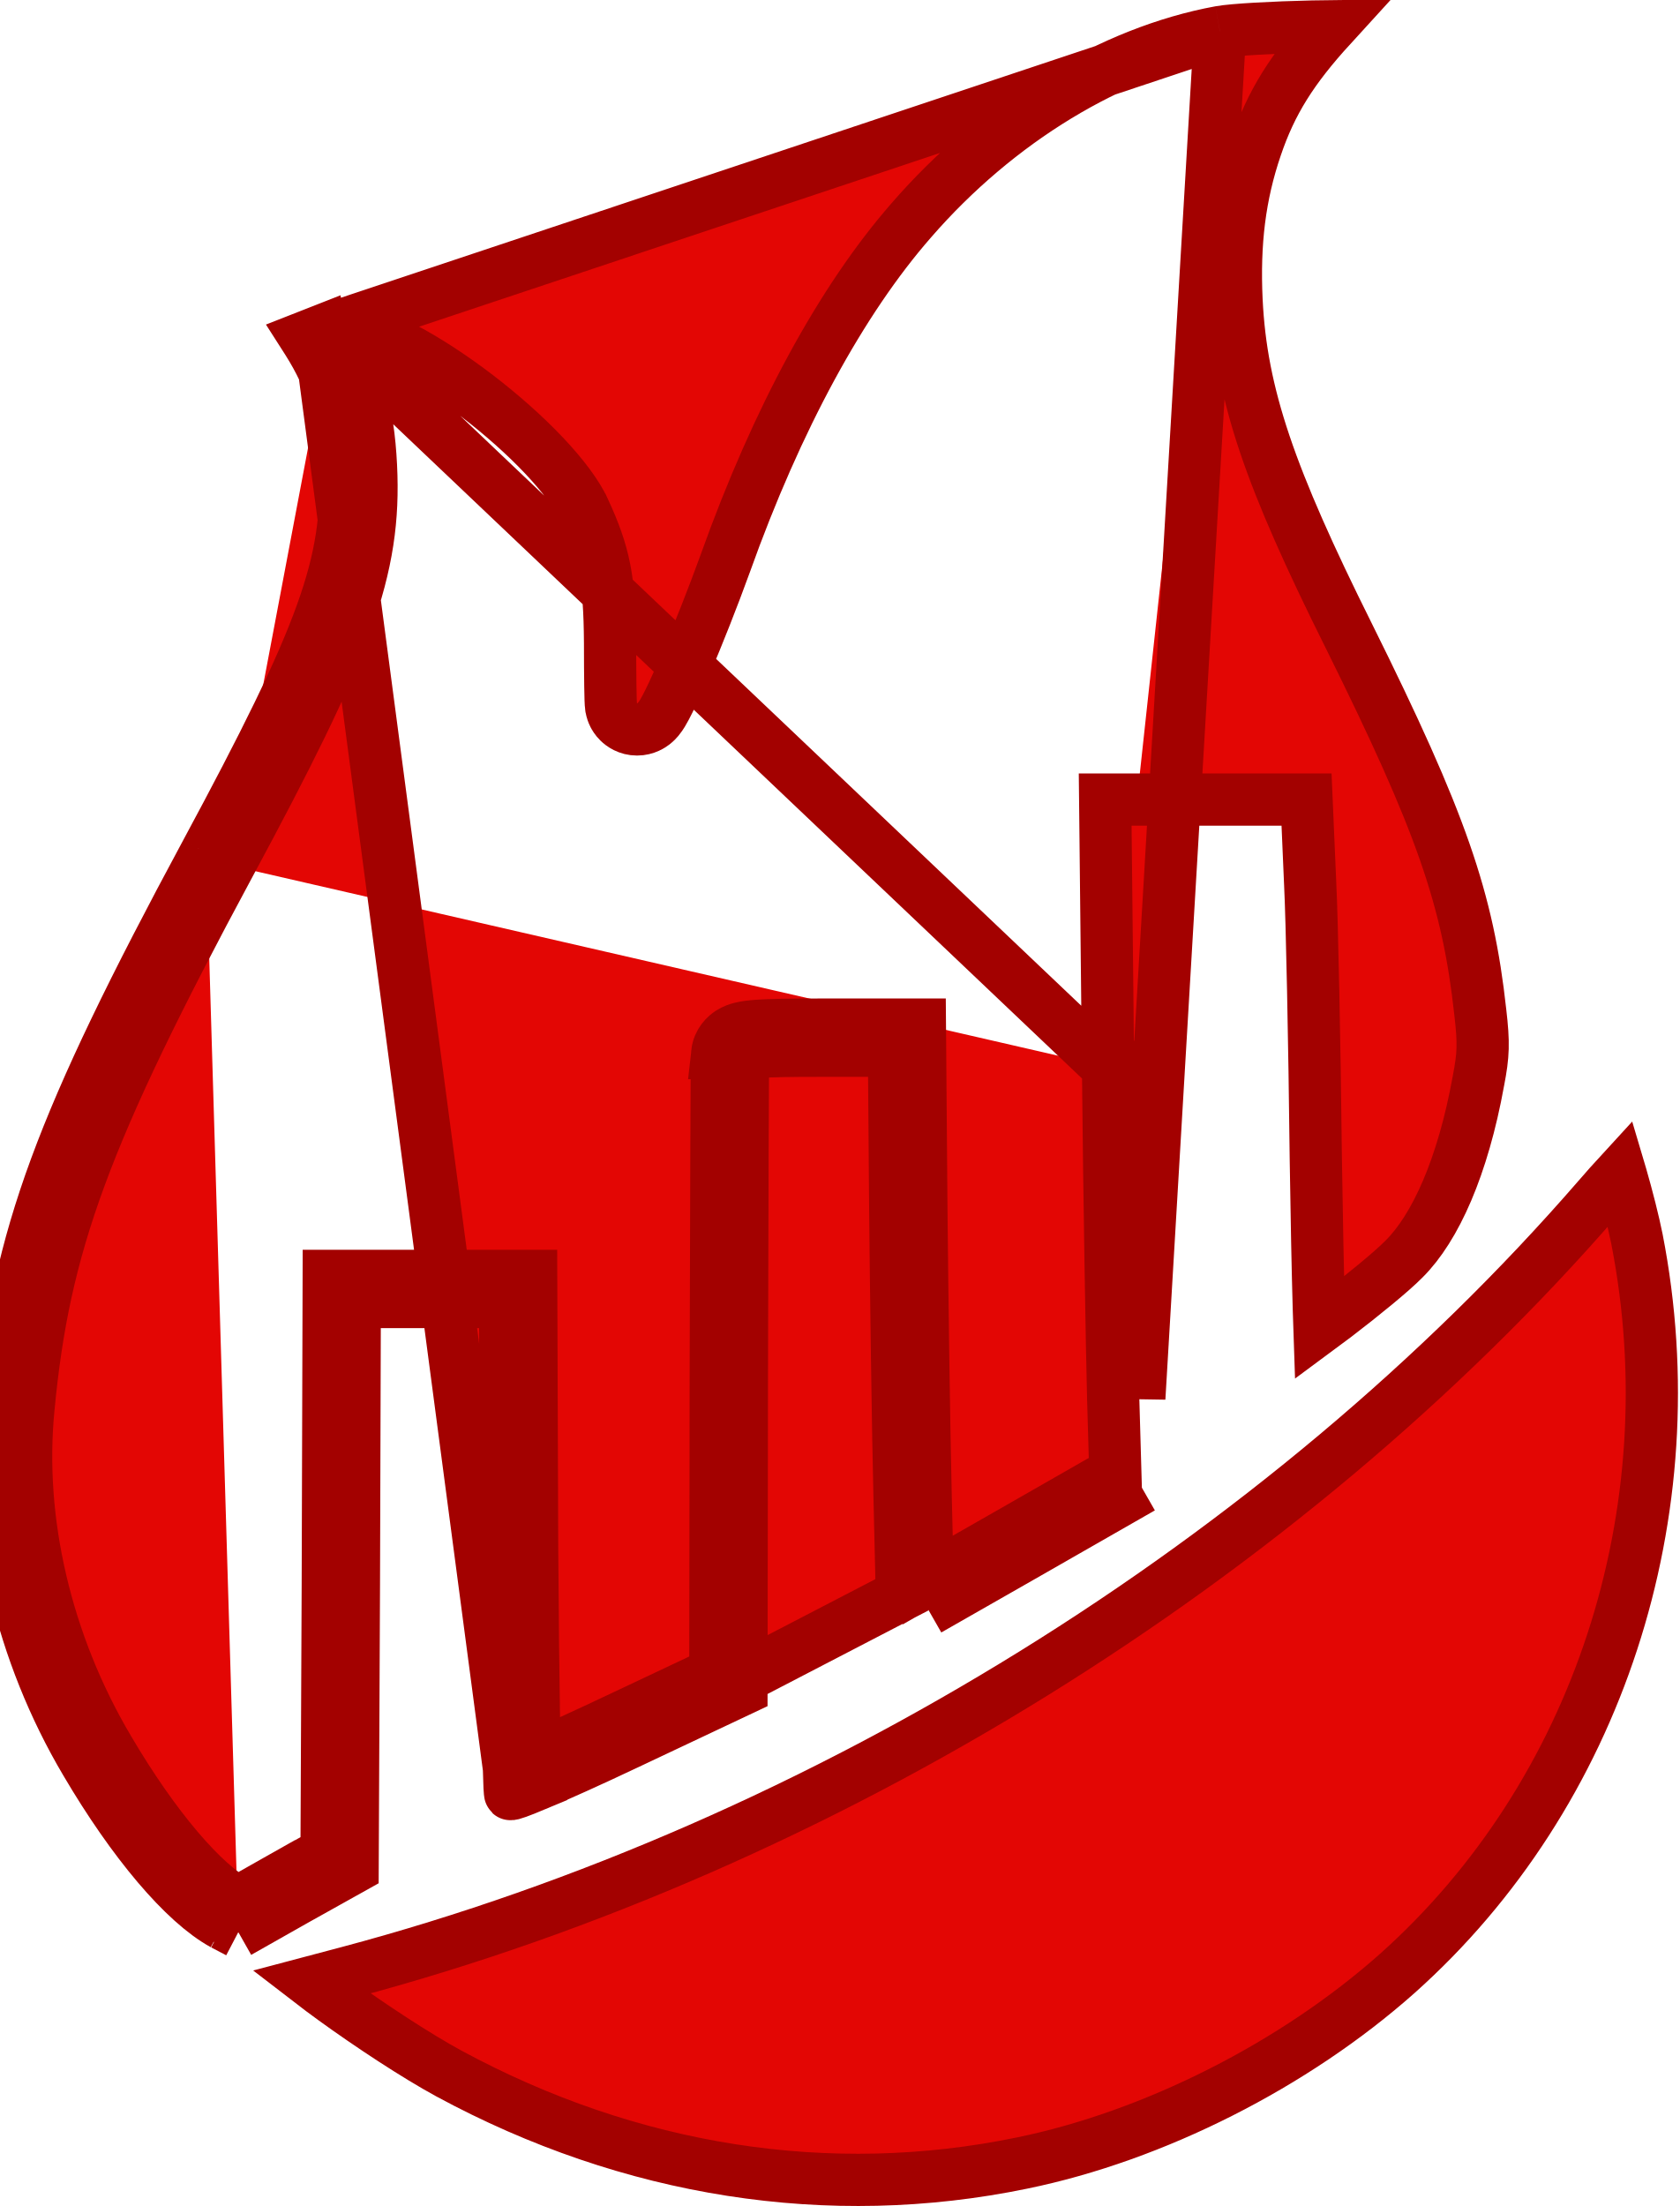
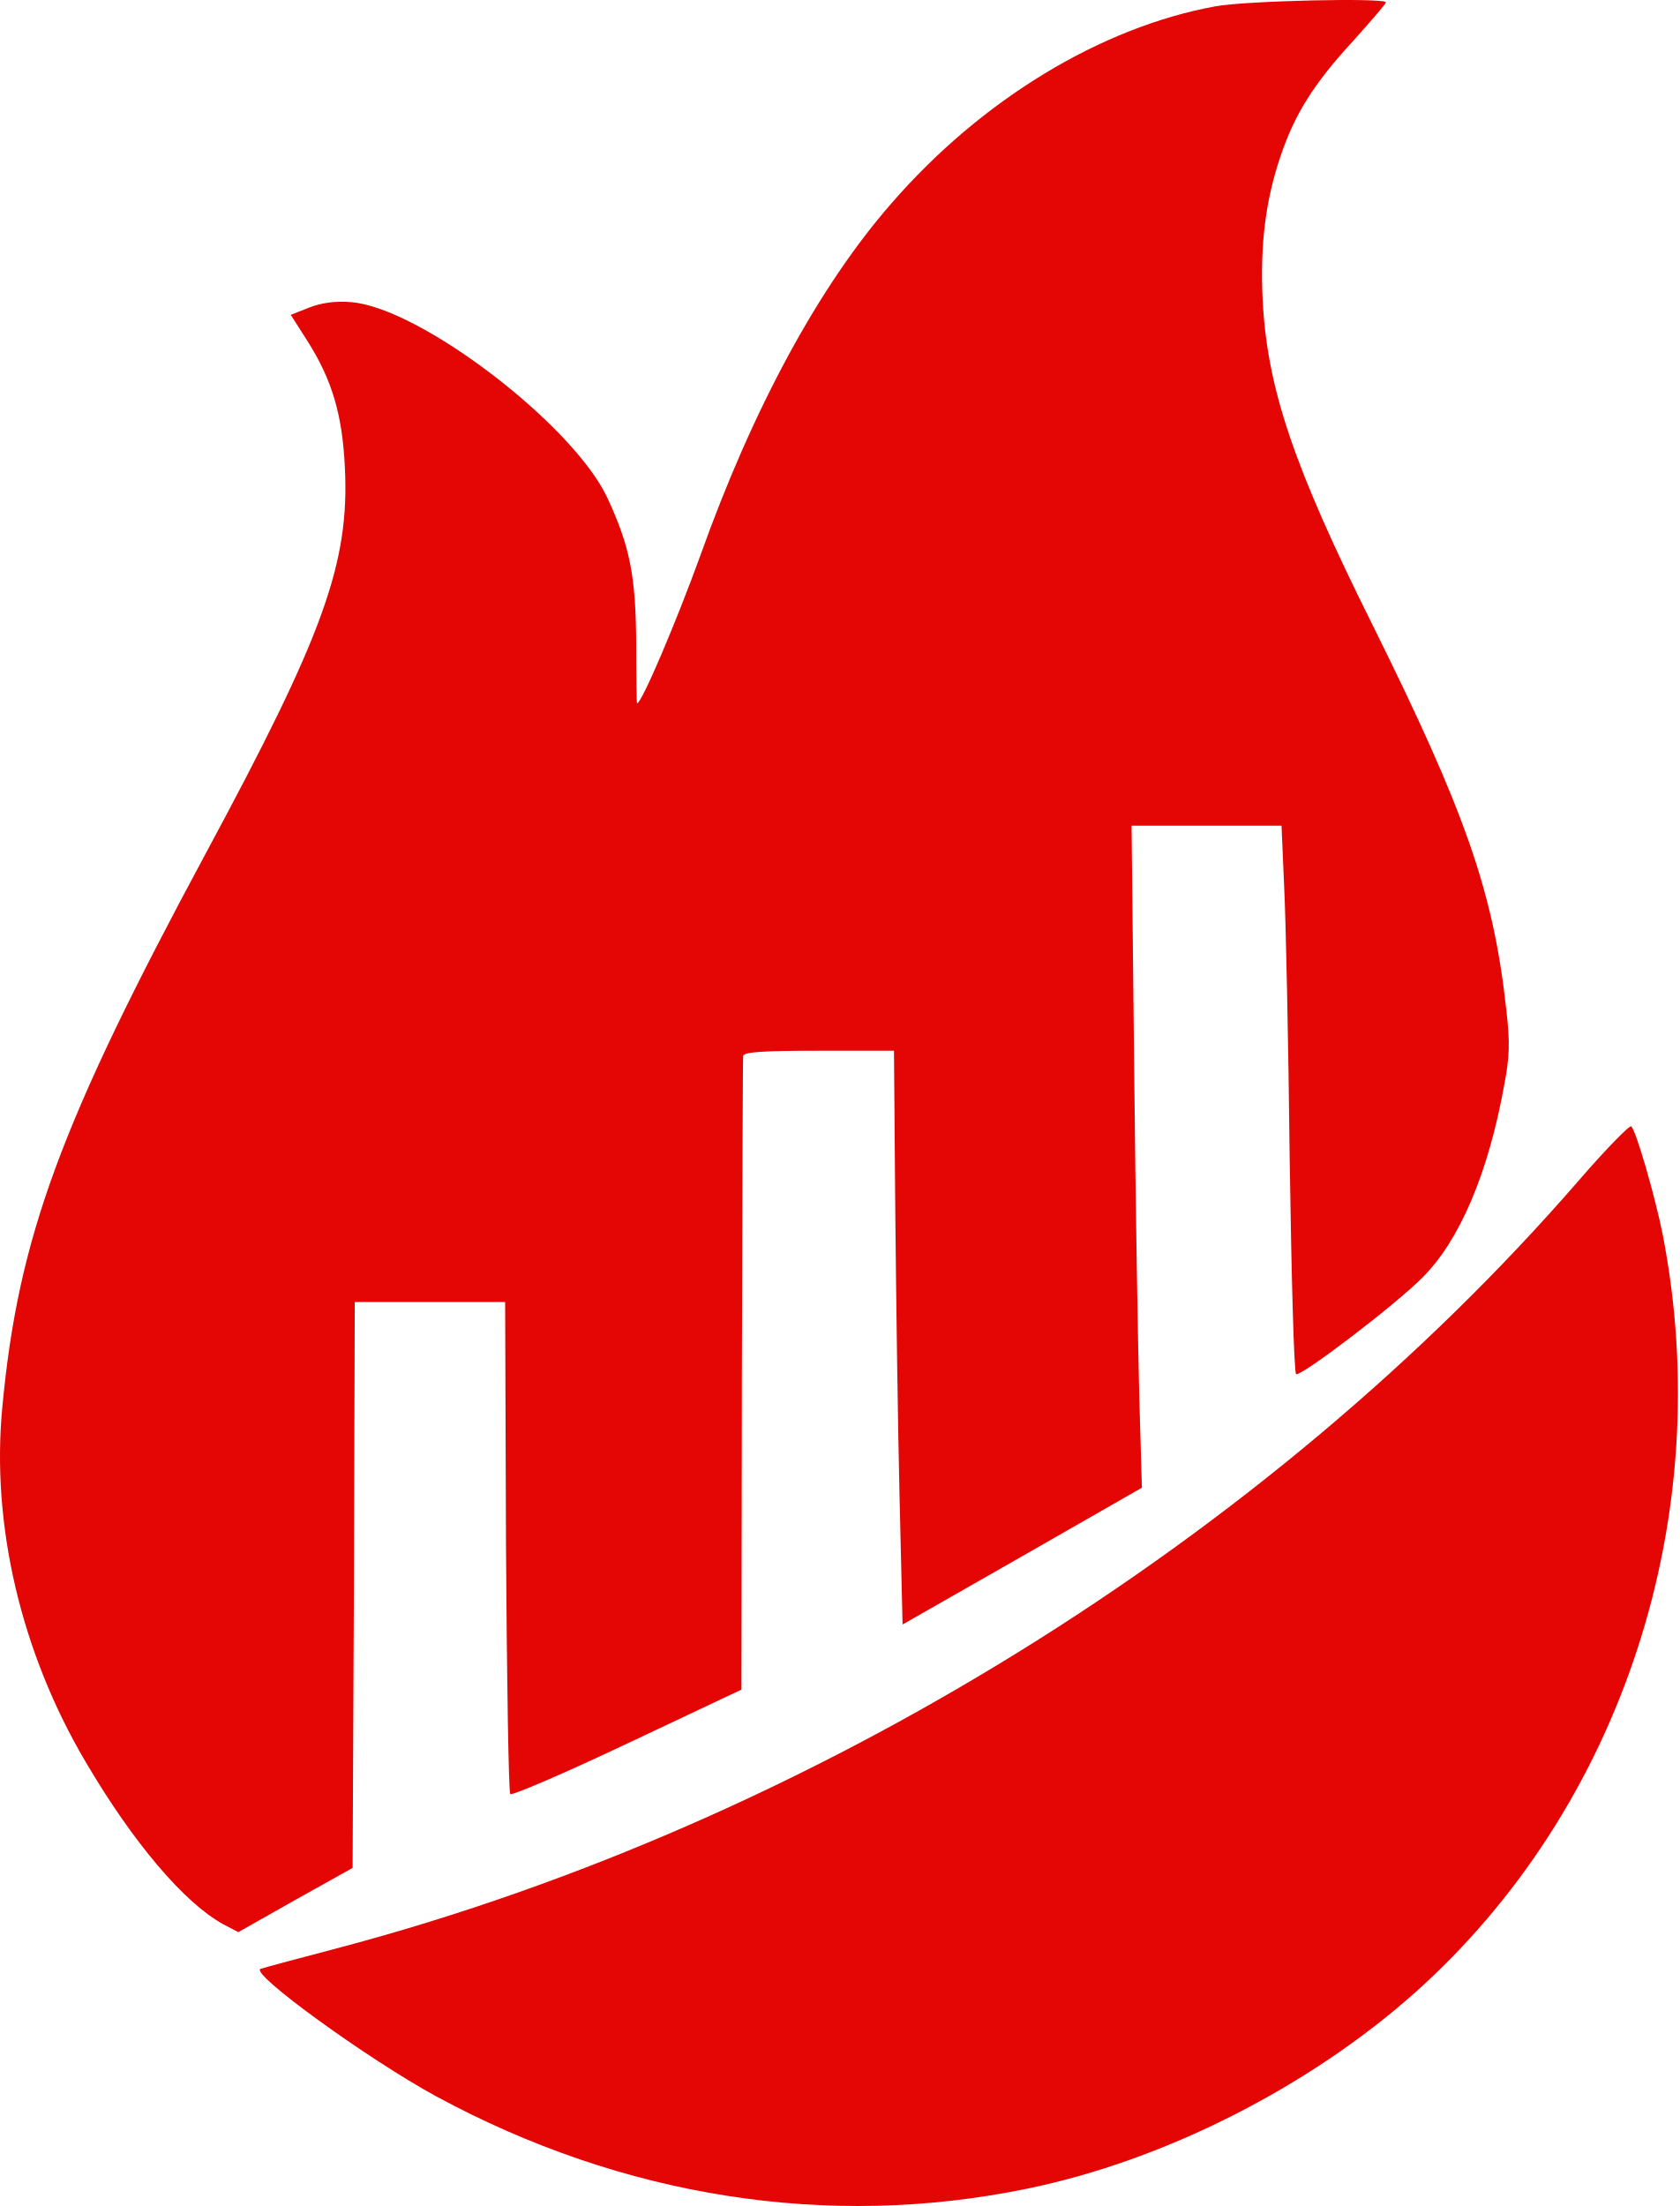
<svg xmlns="http://www.w3.org/2000/svg" width="418" height="549" viewBox="0 0 418 549" fill="none">
-   <path d="M303.648 7.966L303.653 7.965C306.891 7.37 316.943 6.823 326.739 6.602C328.308 6.566 329.845 6.54 331.316 6.523C321.64 17.121 316.394 25.392 312.579 36.672C308.533 48.55 307.076 60.365 307.749 74.74L307.75 74.751C308.887 98.24 316.043 118.825 335.687 158.237C358.779 204.773 365.329 223.752 368.412 251.868L368.414 251.89L368.417 251.911C369.312 259.598 369.205 262.51 367.957 268.955L367.949 268.994L367.942 269.034C364.075 290.4 357.237 305.577 349.44 313.322L349.413 313.349L349.386 313.377C346.436 316.378 339.188 322.323 332.275 327.597C330.929 328.623 329.62 329.606 328.383 330.519C328.334 329.09 328.286 327.539 328.238 325.875C327.959 316.215 327.692 302.931 327.478 288.378C327.158 259.301 326.517 228.542 326.082 220.077C326.081 220.067 326.08 220.057 326.08 220.047L325.441 205.204L325.173 198.983H318.947H300.341H281.627H275.058L275.128 205.553L275.769 265.578C275.769 265.58 275.769 265.582 275.769 265.584M303.648 7.966L283.552 347.95C283.231 335.661 282.59 298.576 282.269 265.515L275.769 265.584M303.648 7.966C276.791 12.876 248.317 30.02 226.763 54.877L226.754 54.887L226.746 54.897C209.494 74.636 193.374 104.169 180.495 140.242L180.49 140.256L180.485 140.27C177.449 148.651 173.742 158.007 170.635 165.293C169.086 168.925 167.653 172.121 166.506 174.451C165.944 175.593 165.383 176.664 164.867 177.509C164.626 177.905 164.269 178.458 163.825 178.986C163.613 179.238 163.211 179.689 162.637 180.13C162.238 180.436 160.764 181.533 158.548 181.533C156.253 181.533 154.708 180.373 153.99 179.668C153.288 178.979 152.912 178.293 152.753 177.983C152.423 177.336 152.281 176.782 152.241 176.628C152.137 176.223 152.094 175.887 152.082 175.792L152.081 175.79C152.047 175.528 152.03 175.285 152.022 175.152C152.001 174.843 151.986 174.462 151.973 174.064C151.946 173.244 151.921 172.097 151.901 170.724C151.861 167.971 151.834 164.196 151.834 160.048C151.781 151.925 151.409 146.428 150.459 141.595C149.522 136.832 147.971 132.454 145.276 126.661L145.275 126.66C143.593 123.044 140.176 118.411 135.348 113.312C130.595 108.291 124.773 103.13 118.642 98.44C112.507 93.748 106.181 89.618 100.448 86.607C94.552 83.511 89.883 81.92 86.905 81.675L86.889 81.674L86.873 81.673C85.208 81.528 83.671 81.583 82.276 81.805M303.648 7.966L82.276 81.805M275.769 265.584C276.09 298.662 276.732 335.782 277.054 348.119L277.055 348.128L277.055 348.137L277.584 366.537L251.138 381.673L251.131 381.677L230.873 393.238L230.382 372.483L230.382 372.478C229.955 355.019 229.528 322.978 229.314 301.124C229.314 301.123 229.314 301.123 229.314 301.122L228.993 261.439L228.941 254.991H222.493H203.78C196.688 254.991 191.795 255.07 188.623 255.292C187.099 255.399 185.594 255.56 184.336 255.882C183.742 256.033 182.732 256.334 181.72 256.979C180.686 257.639 178.81 259.239 178.498 262.09L178.499 262.09C178.446 262.593 178.442 263.161 178.441 263.204C178.434 263.55 178.427 264.018 178.42 264.592C178.407 265.745 178.393 267.387 178.38 269.458C178.353 273.601 178.326 279.498 178.3 286.711C178.246 301.139 178.193 320.854 178.139 342.387L178.139 342.394L178.038 416.366L153.42 427.986L153.412 427.99C145.656 431.664 138.536 434.894 133.329 437.14C133.243 437.177 133.157 437.214 133.072 437.251C133.008 434.637 132.946 431.505 132.886 427.937C132.7 416.796 132.54 401.517 132.433 384.784C132.433 384.781 132.433 384.778 132.433 384.775L132.219 324.001L132.196 317.524H125.719H107.006H88.293H81.812L81.793 324.004L81.579 394.358L81.579 394.367L81.275 461.034L70.368 467.122L70.351 467.132L70.335 467.141L59.191 473.446L58.642 473.159C54.806 471.044 49.82 466.665 44.181 460.016C38.601 453.436 32.689 445 26.956 435.247L26.951 435.239L26.947 435.232C11.447 409.029 4.335 378.426 7.076 350.543L7.078 350.53L7.079 350.517C10.912 309.847 20.895 282.387 57.016 215.309M275.769 265.584L82.276 81.805M82.276 81.805C88.865 92.392 91.645 101.929 92.326 115.992C93.601 141.85 86.233 161.086 57.016 215.309M57.016 215.309L51.294 212.226M57.016 215.309L51.294 212.226M59.314 480.846L73.536 472.798L87.758 464.859L88.079 394.387L88.293 324.024H107.006H125.719L125.933 384.817C126.085 408.708 126.347 429.666 126.639 439.88L79.404 82.567L75.927 83.933L76.53 84.876C82.625 94.555 85.192 103.038 85.833 116.306C87.009 140.123 80.593 157.85 51.294 212.226M59.314 480.846L55.571 478.888M59.314 480.846L56.867 476.522M59.314 480.846L56.867 476.522M55.571 478.888C45.84 473.559 33.115 458.551 21.352 438.541C5.206 411.244 -2.28 379.27 0.607 349.907C4.564 307.929 15.043 279.544 51.294 212.226M55.571 478.888L56.867 476.522M55.571 478.888L56.837 476.468L56.112 475.189L58.092 474.069L56.867 476.522M254.359 387.318L284.194 370.244L231.047 400.622L254.359 387.318ZM223.884 372.637L224.457 396.899L133.304 444.216C138.696 441.955 147.021 438.21 156.195 433.864L184.532 420.488L184.639 342.403C184.746 299.337 184.853 263.557 184.96 262.796C185.067 261.817 189.558 261.491 203.78 261.491H222.493L222.814 301.186C223.028 323.045 223.456 355.127 223.884 372.637ZM127.002 446.48C127.176 446.656 129.443 445.831 133.119 444.293C133.013 443.979 132.604 442.906 131.637 441.923C129.851 440.106 127.704 440.023 127.414 440.011C127.406 440.011 127.398 440.011 127.393 440.01C127.1 439.996 126.843 440.005 126.643 440.021C126.76 444.04 126.881 446.356 127.002 446.48Z" fill="#E30604" stroke="#A30100" stroke-width="13" />
-   <path d="M397.654 298.252L397.647 298.26L397.64 298.268C319.561 388.234 204.754 459.394 86.757 490.824L86.749 490.827C85.547 491.145 84.363 491.458 83.207 491.764C81.173 492.302 79.227 492.818 77.427 493.295C79.113 494.595 81.01 496.011 83.06 497.498C92.118 504.068 103.547 511.585 111.709 516.023C156.842 540.453 206.4 548.214 254.328 538.318L254.339 538.316C287.189 531.592 322.191 513.86 347.773 491.108C397.642 446.582 420.68 376.394 407.418 308.418C406.557 304.093 404.98 297.904 403.449 292.605C403.385 292.384 403.322 292.166 403.258 291.95C401.55 293.808 399.638 295.95 397.654 298.252Z" fill="#E30604" stroke="#A30100" stroke-width="13" />
+   <path d="M302.479 1.572C273.928 6.792 244.201 24.845 221.852 50.619C203.887 71.173 187.419 101.516 174.374 138.056C168.385 154.587 159.724 175.032 158.548 175.032C158.441 175.032 158.334 168.29 158.334 160.025C158.227 143.494 156.837 136.099 151.169 123.919C142.721 105.757 104.653 76.611 87.437 75.197C83.694 74.871 80.166 75.306 77.064 76.502L72.359 78.351L76.53 84.876C82.625 94.555 85.191 103.038 85.833 116.306C87.009 140.123 80.593 157.85 51.294 212.226C15.043 279.544 4.564 307.929 0.607 349.907C-2.28 379.27 5.206 411.244 21.352 438.541C33.115 458.551 45.84 473.559 55.571 478.888L59.314 480.846L73.536 472.798L87.758 464.859L88.079 394.387L88.293 324.024H107.006H125.719L125.933 384.817C126.147 418.313 126.575 446.045 127.002 446.48C127.43 446.915 140.583 441.26 156.195 433.864L184.532 420.488L184.639 342.403C184.746 299.337 184.853 263.557 184.96 262.796C185.067 261.817 189.558 261.491 203.78 261.491H222.493L222.814 301.186C223.028 323.045 223.456 355.127 223.884 372.637L224.632 404.284L254.359 387.318L284.194 370.244L283.552 347.95C283.231 335.661 282.59 298.576 282.269 265.515L281.627 205.483H300.341H318.947L319.589 220.382C320.016 228.648 320.658 259.316 320.979 288.462C321.406 317.608 322.048 341.751 322.583 341.968C323.652 342.729 347.391 324.677 354.021 317.934C363.217 308.799 370.382 292.051 374.338 270.191C375.728 263.014 375.835 259.425 374.873 251.16C371.665 221.905 364.714 202.112 341.51 155.348C321.941 116.088 315.311 96.513 314.242 74.436C313.6 60.733 314.991 49.749 318.733 38.765C322.262 28.325 327.074 20.712 336.698 10.272C341.189 5.269 344.932 0.919 344.932 0.593C344.932 -0.603 310.179 0.158 302.479 1.572Z" fill="#E30604" />
+   <path d="M392.731 294.008C315.525 382.968 201.855 453.44 85.085 484.543C74.819 487.262 65.73 489.655 64.874 489.981C61.88 490.96 91.607 512.493 108.61 521.737C155.019 546.859 206.133 554.906 255.643 544.684C289.647 537.723 325.684 519.453 352.096 495.962C403.745 449.851 427.484 377.313 413.797 307.167C411.979 298.032 407.274 281.61 405.991 280.305C405.67 279.87 399.575 286.069 392.731 294.008Z" fill="#E30604" />
</svg>
